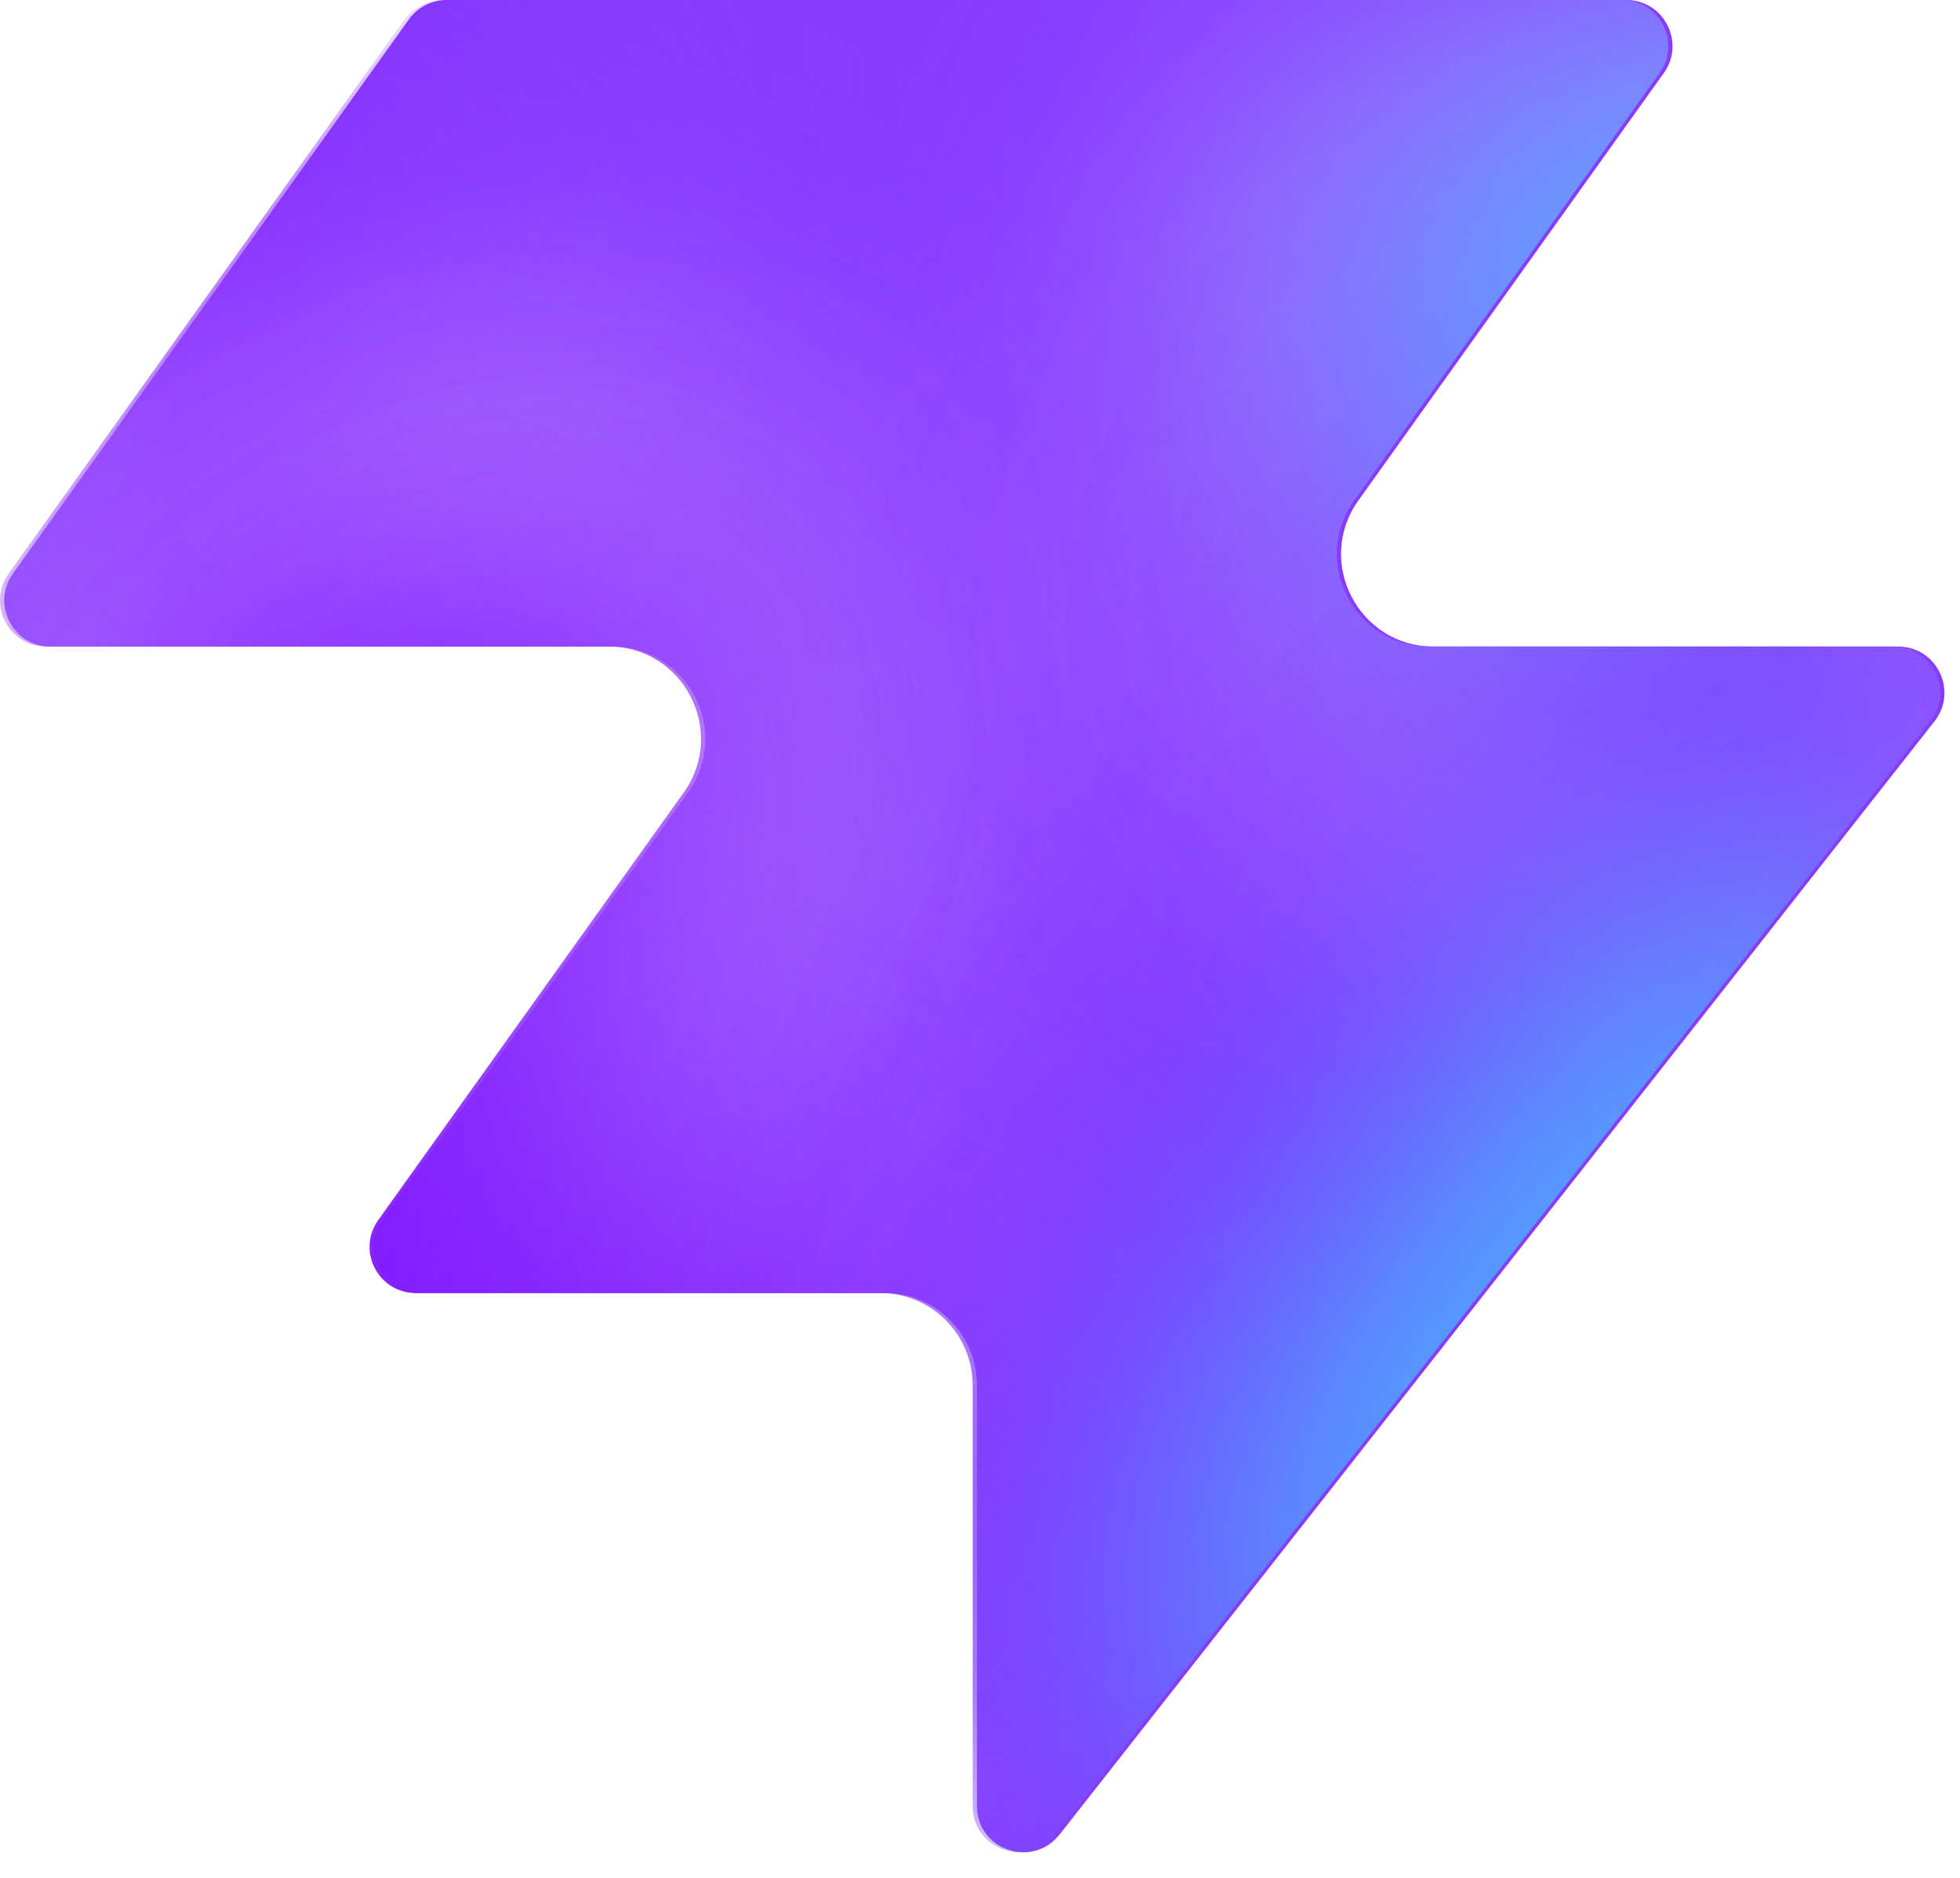
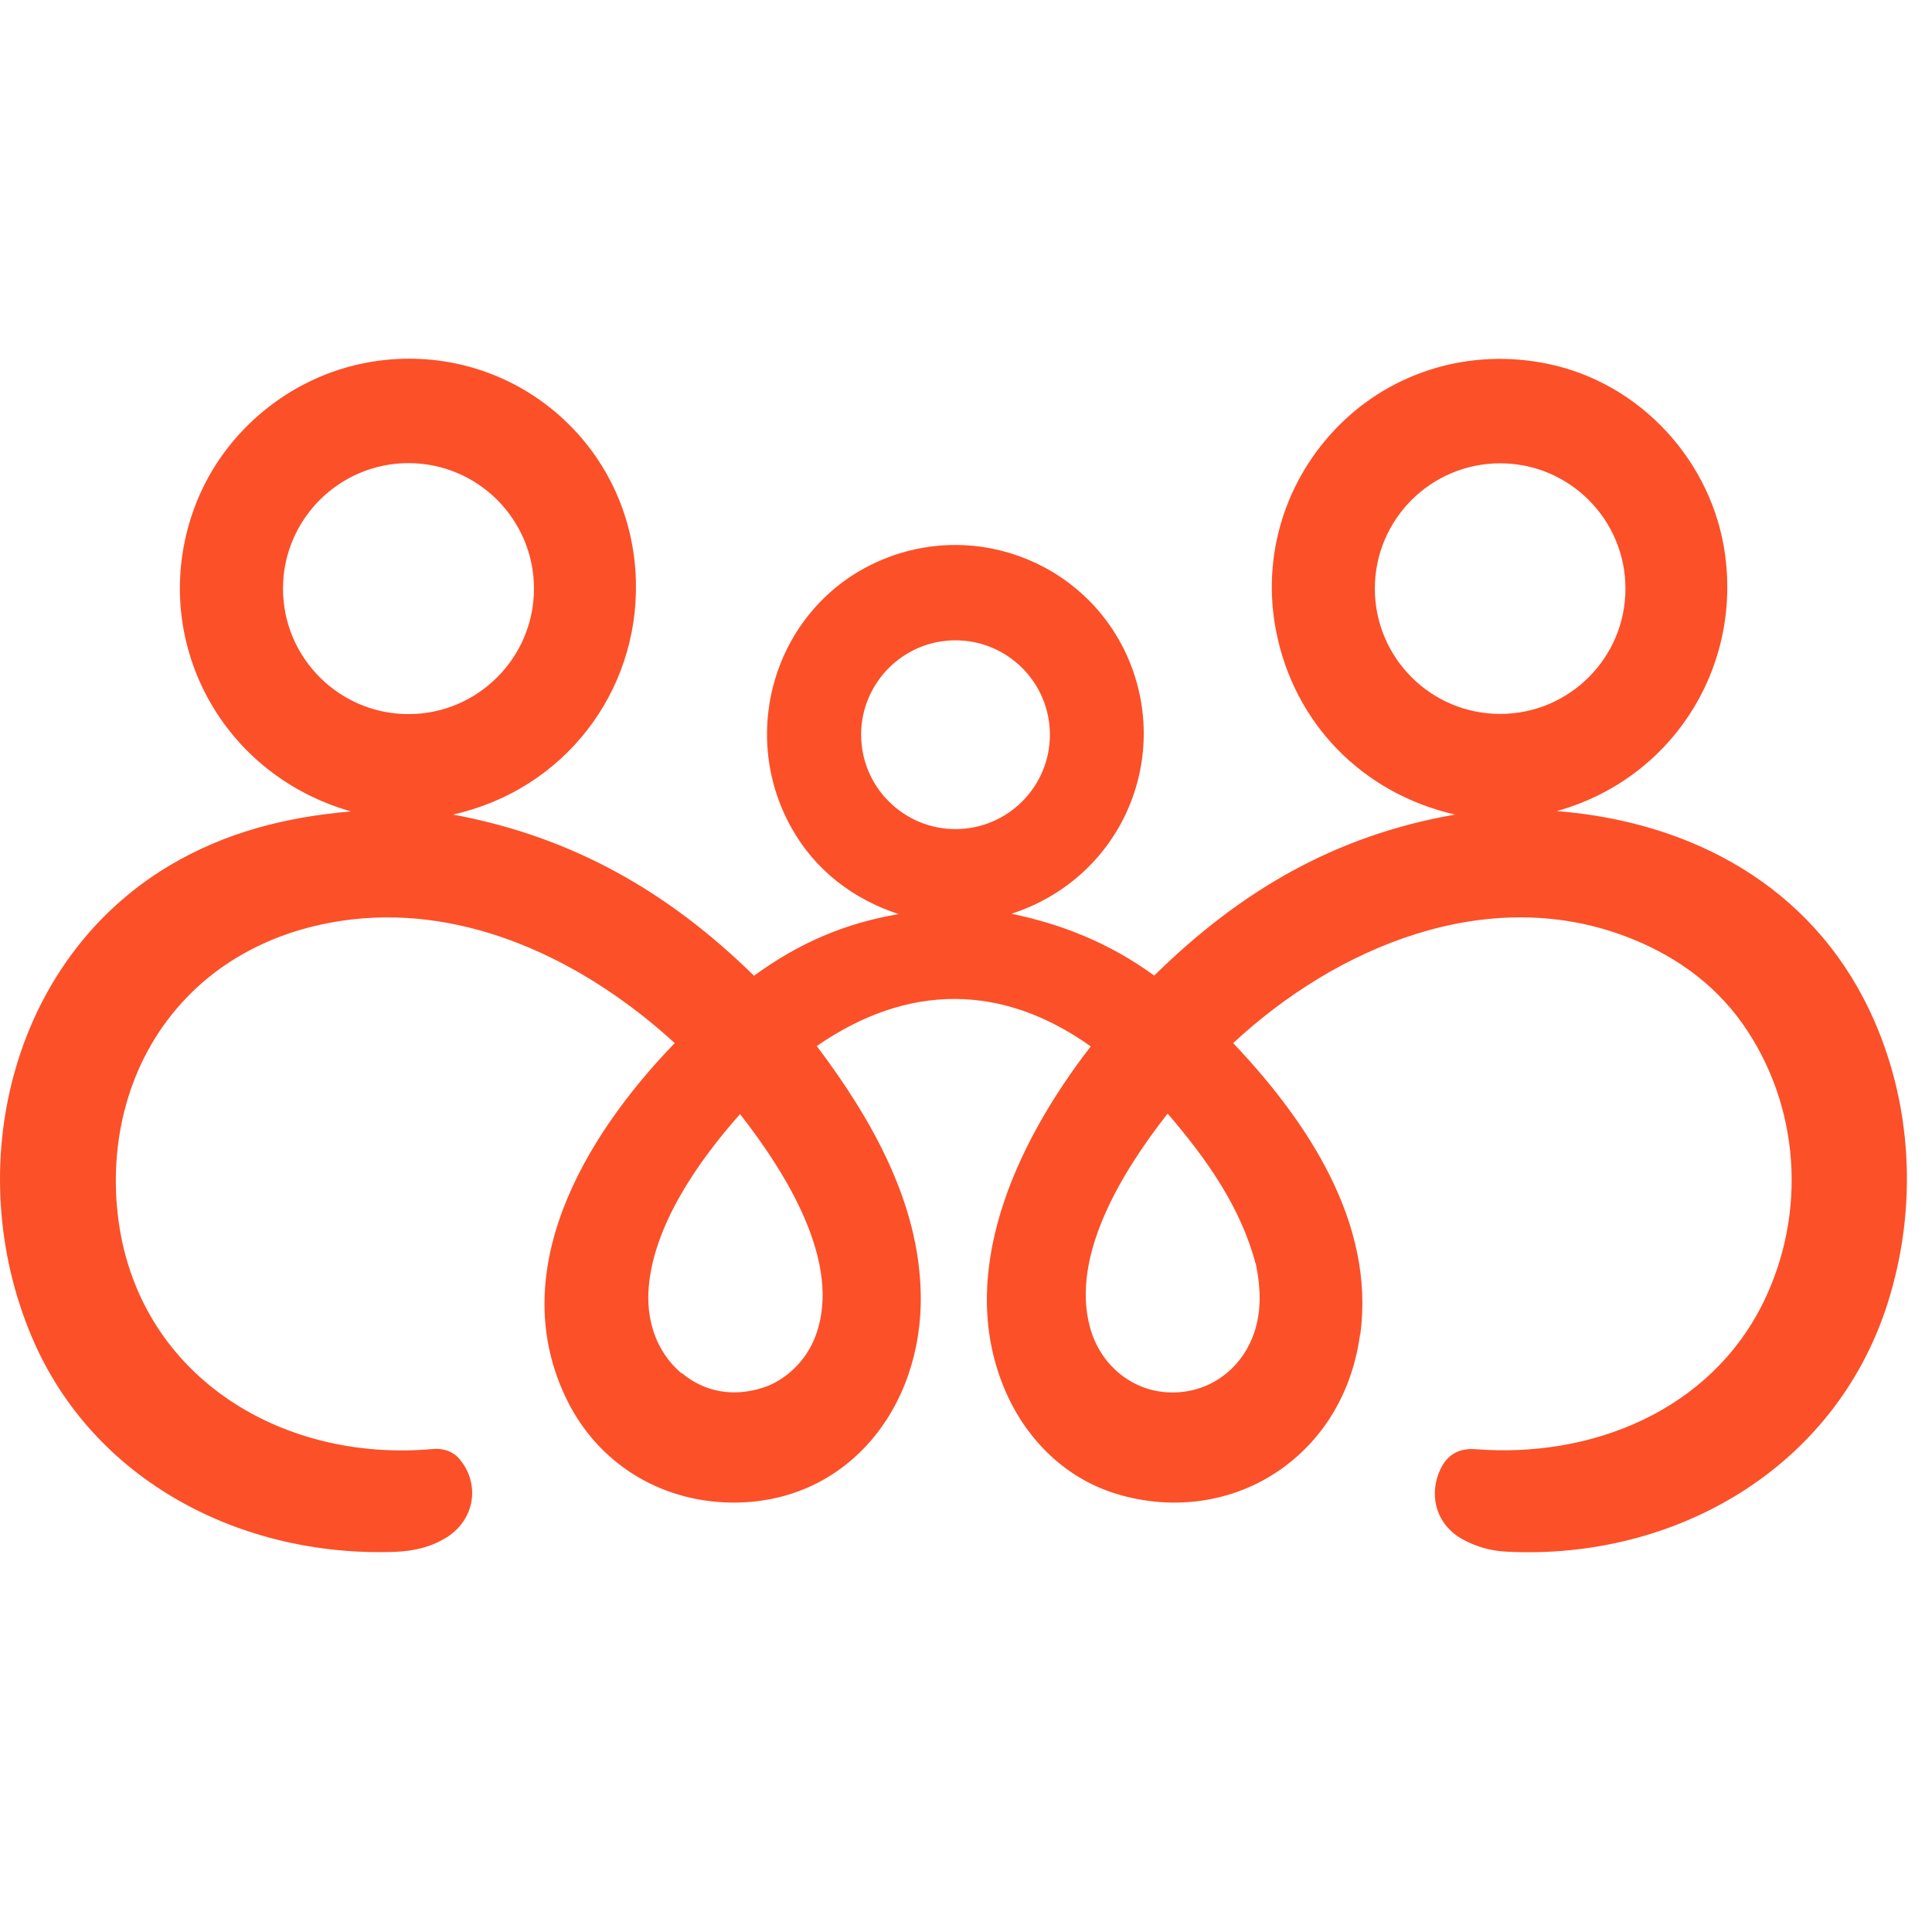
- <svg xmlns="http://www.w3.org/2000/svg" width="48" height="46" fill="none" viewBox="0 0 48 46">
-   <path fill="#863bff" d="M25.946 44.938c-.664.845-2.021.375-2.021-.698V33.937a2.26 2.26 0 0 0-2.262-2.262H10.287c-.92 0-1.456-1.04-.92-1.788l7.48-10.471c1.07-1.497 0-3.578-1.842-3.578H1.237c-.92 0-1.456-1.04-.92-1.788L10.013.474c.214-.297.556-.474.92-.474h28.894c.92 0 1.456 1.04.92 1.788l-7.48 10.471c-1.07 1.498 0 3.579 1.842 3.579h11.377c.943 0 1.473 1.088.89 1.83L25.947 44.94z" style="fill:#863bff;fill:color(display-p3 .525 .23 1);fill-opacity:1" />
-   <mask id="a" width="48" height="46" x="0" y="0" maskUnits="userSpaceOnUse" style="mask-type:alpha">
-     <path fill="#000" d="M25.842 44.938c-.664.844-2.021.375-2.021-.698V33.937a2.26 2.26 0 0 0-2.262-2.262H10.183c-.92 0-1.456-1.04-.92-1.788l7.48-10.471c1.07-1.498 0-3.579-1.842-3.579H1.133c-.92 0-1.456-1.04-.92-1.787L9.91.473c.214-.297.556-.474.92-.474h28.894c.92 0 1.456 1.04.92 1.788l-7.48 10.471c-1.07 1.498 0 3.578 1.842 3.578h11.377c.943 0 1.473 1.088.89 1.832L25.843 44.94z" style="fill:#000;fill-opacity:1" />
-   </mask>
-   <g mask="url(#a)">
-     <g filter="url(#b)">
-       <ellipse cx="5.508" cy="14.704" fill="#ede6ff" rx="5.508" ry="14.704" style="fill:#ede6ff;fill:color(display-p3 .927 .903 1);fill-opacity:1" transform="matrix(.00324 1 1 -.00324 -4.47 31.516)" />
-     </g>
-     <g filter="url(#c)">
-       <ellipse cx="10.399" cy="29.851" fill="#ede6ff" rx="10.399" ry="29.851" style="fill:#ede6ff;fill:color(display-p3 .927 .903 1);fill-opacity:1" transform="matrix(.00324 1 1 -.00324 -39.328 7.883)" />
-     </g>
-     <g filter="url(#d)">
-       <ellipse cx="5.508" cy="30.487" fill="#7e14ff" rx="5.508" ry="30.487" style="fill:#7e14ff;fill:color(display-p3 .492 .077 1);fill-opacity:1" transform="rotate(89.814 -25.913 -14.639)scale(1 -1)" />
-     </g>
-     <g filter="url(#e)">
-       <ellipse cx="5.508" cy="30.599" fill="#7e14ff" rx="5.508" ry="30.599" style="fill:#7e14ff;fill:color(display-p3 .492 .077 1);fill-opacity:1" transform="rotate(89.814 -32.644 -3.334)scale(1 -1)" />
-     </g>
-     <g filter="url(#f)">
-       <ellipse cx="5.508" cy="30.599" fill="#7e14ff" rx="5.508" ry="30.599" style="fill:#7e14ff;fill:color(display-p3 .492 .077 1);fill-opacity:1" transform="matrix(.00324 1 1 -.00324 -34.34 30.47)" />
-     </g>
-     <g filter="url(#g)">
-       <ellipse cx="14.072" cy="22.078" fill="#ede6ff" rx="14.072" ry="22.078" style="fill:#ede6ff;fill:color(display-p3 .927 .903 1);fill-opacity:1" transform="rotate(93.35 24.506 48.493)scale(-1 1)" />
-     </g>
-     <g filter="url(#h)">
-       <ellipse cx="3.47" cy="21.501" fill="#7e14ff" rx="3.47" ry="21.501" style="fill:#7e14ff;fill:color(display-p3 .492 .077 1);fill-opacity:1" transform="rotate(89.009 28.708 47.59)scale(-1 1)" />
-     </g>
-     <g filter="url(#i)">
-       <ellipse cx="3.47" cy="21.501" fill="#7e14ff" rx="3.47" ry="21.501" style="fill:#7e14ff;fill:color(display-p3 .492 .077 1);fill-opacity:1" transform="rotate(89.009 28.708 47.59)scale(-1 1)" />
-     </g>
-     <g filter="url(#j)">
-       <ellipse cx=".387" cy="8.972" fill="#7e14ff" rx="4.407" ry="29.108" style="fill:#7e14ff;fill:color(display-p3 .492 .077 1);fill-opacity:1" transform="rotate(39.51 .387 8.972)" />
-     </g>
-     <g filter="url(#k)">
-       <ellipse cx="47.523" cy="-6.092" fill="#7e14ff" rx="4.407" ry="29.108" style="fill:#7e14ff;fill:color(display-p3 .492 .077 1);fill-opacity:1" transform="rotate(37.892 47.523 -6.092)" />
-     </g>
-     <g filter="url(#l)">
-       <ellipse cx="41.412" cy="6.333" fill="#47bfff" rx="5.971" ry="9.665" style="fill:#47bfff;fill:color(display-p3 .28 .748 1);fill-opacity:1" transform="rotate(37.892 41.412 6.333)" />
-     </g>
-     <g filter="url(#m)">
-       <ellipse cx="-1.879" cy="38.332" fill="#7e14ff" rx="4.407" ry="29.108" style="fill:#7e14ff;fill:color(display-p3 .492 .077 1);fill-opacity:1" transform="rotate(37.892 -1.88 38.332)" />
-     </g>
-     <g filter="url(#n)">
-       <ellipse cx="-1.879" cy="38.332" fill="#7e14ff" rx="4.407" ry="29.108" style="fill:#7e14ff;fill:color(display-p3 .492 .077 1);fill-opacity:1" transform="rotate(37.892 -1.88 38.332)" />
-     </g>
-     <g filter="url(#o)">
-       <ellipse cx="35.651" cy="29.907" fill="#7e14ff" rx="4.407" ry="29.108" style="fill:#7e14ff;fill:color(display-p3 .492 .077 1);fill-opacity:1" transform="rotate(37.892 35.651 29.907)" />
-     </g>
-     <g filter="url(#p)">
-       <ellipse cx="38.418" cy="32.4" fill="#47bfff" rx="5.971" ry="15.297" style="fill:#47bfff;fill:color(display-p3 .28 .748 1);fill-opacity:1" transform="rotate(37.892 38.418 32.4)" />
-     </g>
+ <svg xmlns="http://www.w3.org/2000/svg" viewBox="0 0 105 105">
+   <g transform="translate(0,19.5)">
+     <path fill="#FC5028" d="M73.92,53.01c-.39,2.89-1.77,5.44-4.06,7.16-2.63,1.98-6.02,2.48-9.18,1.52-2.76-.84-4.87-2.92-6.02-5.55-2.76-6.31.48-13.43,4.62-18.77-4.81-3.43-9.95-3.44-14.89-.02,2.95,3.92,5.56,8.47,5.65,13.47.12,6.27-4.1,11.48-10.41,11.34-3.8-.09-7.11-2.14-8.8-5.54-3.43-6.92.84-14.26,5.84-19.43-4.61-4.22-10.66-7.27-16.93-6.78-3.62.29-7.06,1.67-9.59,4.3-3.03,3.14-4.24,7.51-3.75,11.8.98,8.62,8.74,13.5,17.13,12.74.54-.05,1.07.12,1.42.52,1.16,1.34.87,3.29-.64,4.26-.82.53-1.8.77-2.83.81-8.38.3-16.45-3.86-19.76-11.7-3.85-9.12-1.19-20.44,7.51-25.61,3.02-1.79,6.29-2.63,9.85-2.93-7.31-2.08-11.11-9.72-8.46-16.65C12.18,3.87,15.98.73,20.54.11c7.35-.99,13.84,4.54,14.02,11.98.15,6.03-3.91,11.33-9.94,12.68,6.52,1.21,11.73,4.22,16.36,8.76,2.37-1.74,4.92-2.86,7.86-3.35-2.47-.81-4.54-2.39-5.82-4.68-2.96-5.27-.82-12.02,4.69-14.48,5.41-2.41,11.65.2,13.75,5.62,2.11,5.45-.69,11.64-6.49,13.52,2.76.57,5.34,1.6,7.76,3.36,4.66-4.58,9.8-7.61,16.35-8.75-5.06-1.16-8.74-4.97-9.72-9.94-.82-4.14.5-8.28,3.41-11.21,2.94-2.95,7.15-4.21,11.33-3.35,5.06,1.03,8.99,5.33,9.66,10.42.84,6.35-3.04,12.19-9.15,13.89,7.4.59,13.8,4.12,16.99,10.82,2.36,4.97,2.65,10.75.97,15.99-2.87,8.93-11.55,13.91-20.69,13.44-.86-.04-1.64-.27-2.35-.65-1.43-.76-1.92-2.35-1.26-3.8.37-.81,1.01-1.19,1.92-1.12,6.35.5,12.75-2.12,15.63-7.95,2.39-4.85,2.02-10.71-1.1-15.15-1.61-2.29-3.89-3.86-6.51-4.82-7.44-2.74-15.52.58-21.19,5.85,4.03,4.25,7.72,9.77,6.91,15.83ZM29.02,12.49c0-3.77-3.06-6.82-6.82-6.82s-6.82,3.06-6.82,6.82,3.06,6.82,6.82,6.82,6.82-3.06,6.82-6.82ZM88.34,12.49c0-3.76-3.05-6.81-6.81-6.81s-6.81,3.05-6.81,6.81,3.05,6.81,6.81,6.81,6.81-3.05,6.81-6.81ZM57.06,20.43c0-2.83-2.3-5.13-5.13-5.13s-5.13,2.3-5.13,5.13,2.3,5.13,5.13,5.13,5.13-2.3,5.13-5.13ZM37.05,55.12c1.25,1.05,2.82,1.31,4.41.8,1.19-.38,2.37-1.43,2.88-2.86,1.43-3.91-1.59-8.78-4.12-12.01-2.32,2.61-4.66,6.02-4.96,9.36-.16,1.77.37,3.53,1.77,4.72ZM68.24,49.18c-.81-3.07-2.66-5.69-4.78-8.16-2.46,3.13-5.29,7.72-4.22,11.62.55,2.03,2.25,3.43,4.23,3.53,2.03.11,3.83-1.06,4.6-2.99.5-1.26.47-2.6.18-4Z" />
  </g>
-   <defs>
-     <filter id="b" width="60.045" height="41.654" x="-19.77" y="16.149" color-interpolation-filters="sRGB" filterUnits="userSpaceOnUse">
-       <feFlood flood-opacity="0" result="BackgroundImageFix" />
-       <feBlend in="SourceGraphic" in2="BackgroundImageFix" result="shape" />
-       <feGaussianBlur result="effect1_foregroundBlur_2002_17158" stdDeviation="7.659" />
-     </filter>
-     <filter id="c" width="90.34" height="51.437" x="-54.613" y="-7.533" color-interpolation-filters="sRGB" filterUnits="userSpaceOnUse">
-       <feFlood flood-opacity="0" result="BackgroundImageFix" />
-       <feBlend in="SourceGraphic" in2="BackgroundImageFix" result="shape" />
-       <feGaussianBlur result="effect1_foregroundBlur_2002_17158" stdDeviation="7.659" />
-     </filter>
-     <filter id="d" width="79.355" height="29.4" x="-49.64" y="2.03" color-interpolation-filters="sRGB" filterUnits="userSpaceOnUse">
-       <feFlood flood-opacity="0" result="BackgroundImageFix" />
-       <feBlend in="SourceGraphic" in2="BackgroundImageFix" result="shape" />
-       <feGaussianBlur result="effect1_foregroundBlur_2002_17158" stdDeviation="4.596" />
-     </filter>
-     <filter id="e" width="79.579" height="29.4" x="-45.045" y="20.029" color-interpolation-filters="sRGB" filterUnits="userSpaceOnUse">
-       <feFlood flood-opacity="0" result="BackgroundImageFix" />
-       <feBlend in="SourceGraphic" in2="BackgroundImageFix" result="shape" />
-       <feGaussianBlur result="effect1_foregroundBlur_2002_17158" stdDeviation="4.596" />
-     </filter>
-     <filter id="f" width="79.579" height="29.4" x="-43.513" y="21.178" color-interpolation-filters="sRGB" filterUnits="userSpaceOnUse">
-       <feFlood flood-opacity="0" result="BackgroundImageFix" />
-       <feBlend in="SourceGraphic" in2="BackgroundImageFix" result="shape" />
-       <feGaussianBlur result="effect1_foregroundBlur_2002_17158" stdDeviation="4.596" />
-     </filter>
-     <filter id="g" width="74.749" height="58.852" x="15.756" y="-17.901" color-interpolation-filters="sRGB" filterUnits="userSpaceOnUse">
-       <feFlood flood-opacity="0" result="BackgroundImageFix" />
-       <feBlend in="SourceGraphic" in2="BackgroundImageFix" result="shape" />
-       <feGaussianBlur result="effect1_foregroundBlur_2002_17158" stdDeviation="7.659" />
-     </filter>
-     <filter id="h" width="61.377" height="25.362" x="23.548" y="2.284" color-interpolation-filters="sRGB" filterUnits="userSpaceOnUse">
-       <feFlood flood-opacity="0" result="BackgroundImageFix" />
-       <feBlend in="SourceGraphic" in2="BackgroundImageFix" result="shape" />
-       <feGaussianBlur result="effect1_foregroundBlur_2002_17158" stdDeviation="4.596" />
-     </filter>
-     <filter id="i" width="61.377" height="25.362" x="23.548" y="2.284" color-interpolation-filters="sRGB" filterUnits="userSpaceOnUse">
-       <feFlood flood-opacity="0" result="BackgroundImageFix" />
-       <feBlend in="SourceGraphic" in2="BackgroundImageFix" result="shape" />
-       <feGaussianBlur result="effect1_foregroundBlur_2002_17158" stdDeviation="4.596" />
-     </filter>
-     <filter id="j" width="56.045" height="63.649" x="-27.636" y="-22.853" color-interpolation-filters="sRGB" filterUnits="userSpaceOnUse">
-       <feFlood flood-opacity="0" result="BackgroundImageFix" />
-       <feBlend in="SourceGraphic" in2="BackgroundImageFix" result="shape" />
-       <feGaussianBlur result="effect1_foregroundBlur_2002_17158" stdDeviation="4.596" />
-     </filter>
-     <filter id="k" width="54.814" height="64.646" x="20.116" y="-38.415" color-interpolation-filters="sRGB" filterUnits="userSpaceOnUse">
-       <feFlood flood-opacity="0" result="BackgroundImageFix" />
-       <feBlend in="SourceGraphic" in2="BackgroundImageFix" result="shape" />
-       <feGaussianBlur result="effect1_foregroundBlur_2002_17158" stdDeviation="4.596" />
-     </filter>
-     <filter id="l" width="33.541" height="35.313" x="24.641" y="-11.323" color-interpolation-filters="sRGB" filterUnits="userSpaceOnUse">
-       <feFlood flood-opacity="0" result="BackgroundImageFix" />
-       <feBlend in="SourceGraphic" in2="BackgroundImageFix" result="shape" />
-       <feGaussianBlur result="effect1_foregroundBlur_2002_17158" stdDeviation="4.596" />
-     </filter>
-     <filter id="m" width="54.814" height="64.646" x="-29.286" y="6.009" color-interpolation-filters="sRGB" filterUnits="userSpaceOnUse">
-       <feFlood flood-opacity="0" result="BackgroundImageFix" />
-       <feBlend in="SourceGraphic" in2="BackgroundImageFix" result="shape" />
-       <feGaussianBlur result="effect1_foregroundBlur_2002_17158" stdDeviation="4.596" />
-     </filter>
-     <filter id="n" width="54.814" height="64.646" x="-29.286" y="6.009" color-interpolation-filters="sRGB" filterUnits="userSpaceOnUse">
-       <feFlood flood-opacity="0" result="BackgroundImageFix" />
-       <feBlend in="SourceGraphic" in2="BackgroundImageFix" result="shape" />
-       <feGaussianBlur result="effect1_foregroundBlur_2002_17158" stdDeviation="4.596" />
-     </filter>
-     <filter id="o" width="54.814" height="64.646" x="8.244" y="-2.416" color-interpolation-filters="sRGB" filterUnits="userSpaceOnUse">
-       <feFlood flood-opacity="0" result="BackgroundImageFix" />
-       <feBlend in="SourceGraphic" in2="BackgroundImageFix" result="shape" />
-       <feGaussianBlur result="effect1_foregroundBlur_2002_17158" stdDeviation="4.596" />
-     </filter>
-     <filter id="p" width="39.409" height="43.623" x="18.713" y="10.588" color-interpolation-filters="sRGB" filterUnits="userSpaceOnUse">
-       <feFlood flood-opacity="0" result="BackgroundImageFix" />
-       <feBlend in="SourceGraphic" in2="BackgroundImageFix" result="shape" />
-       <feGaussianBlur result="effect1_foregroundBlur_2002_17158" stdDeviation="4.596" />
-     </filter>
-   </defs>
</svg>
